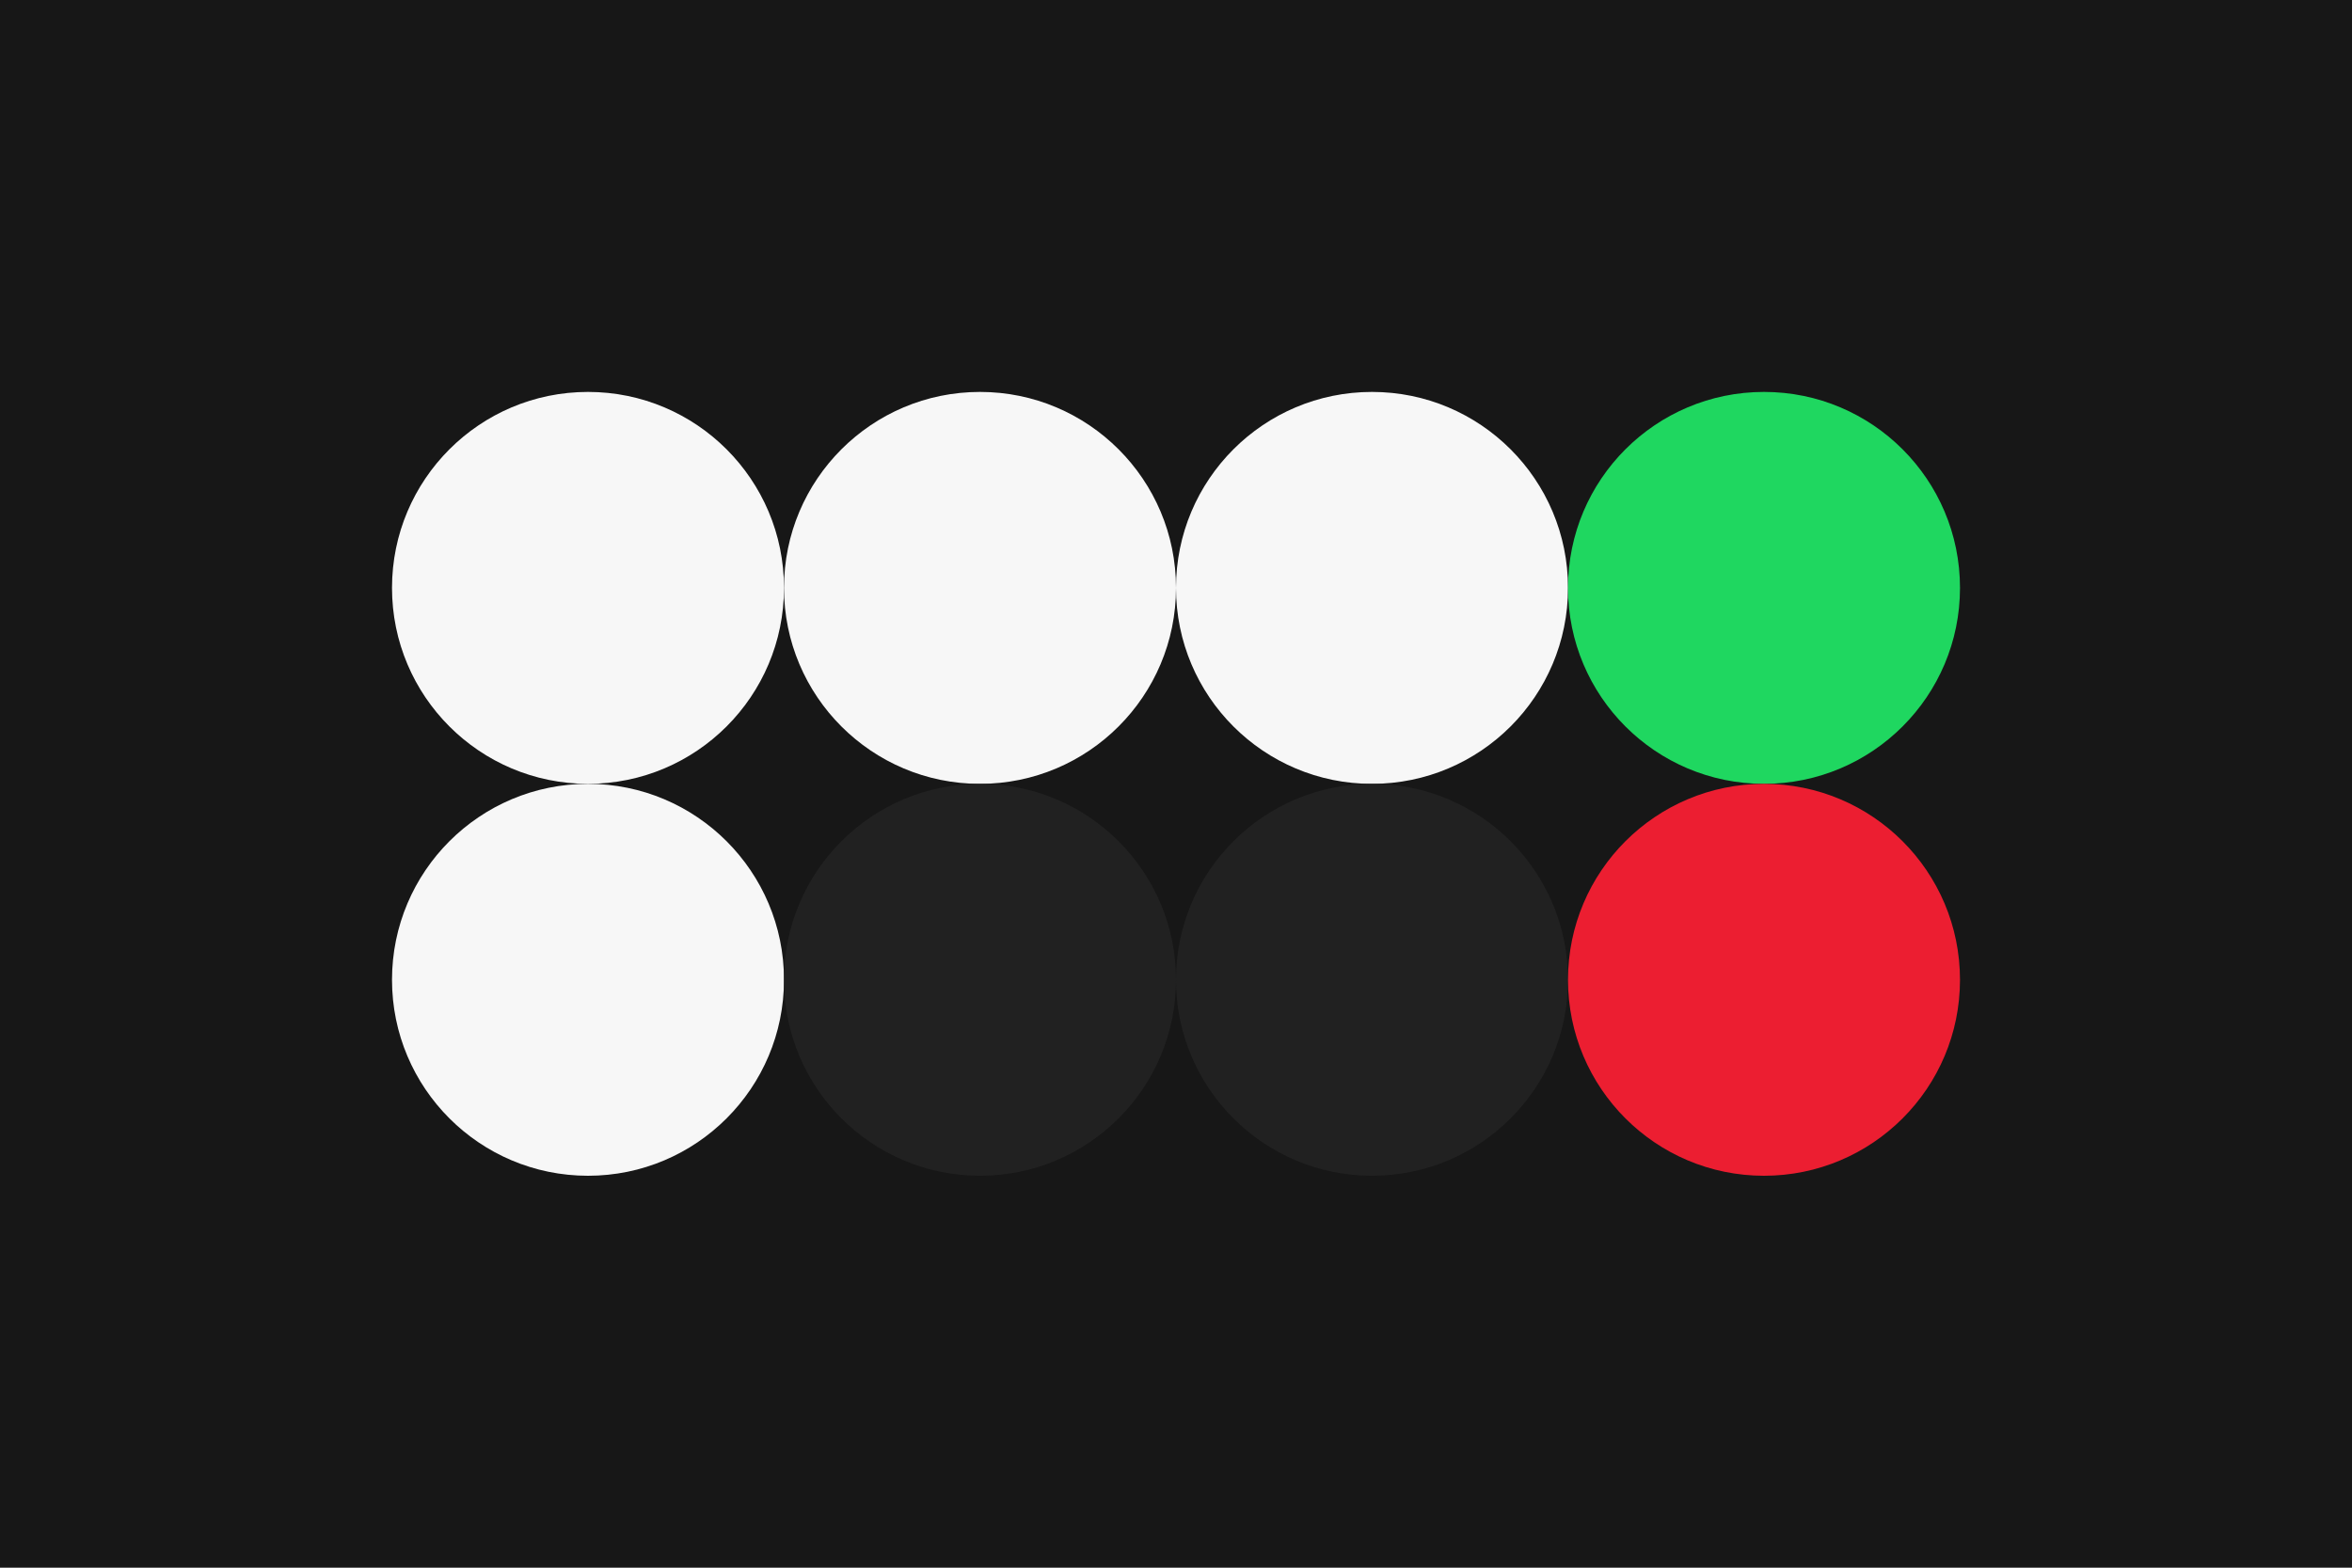
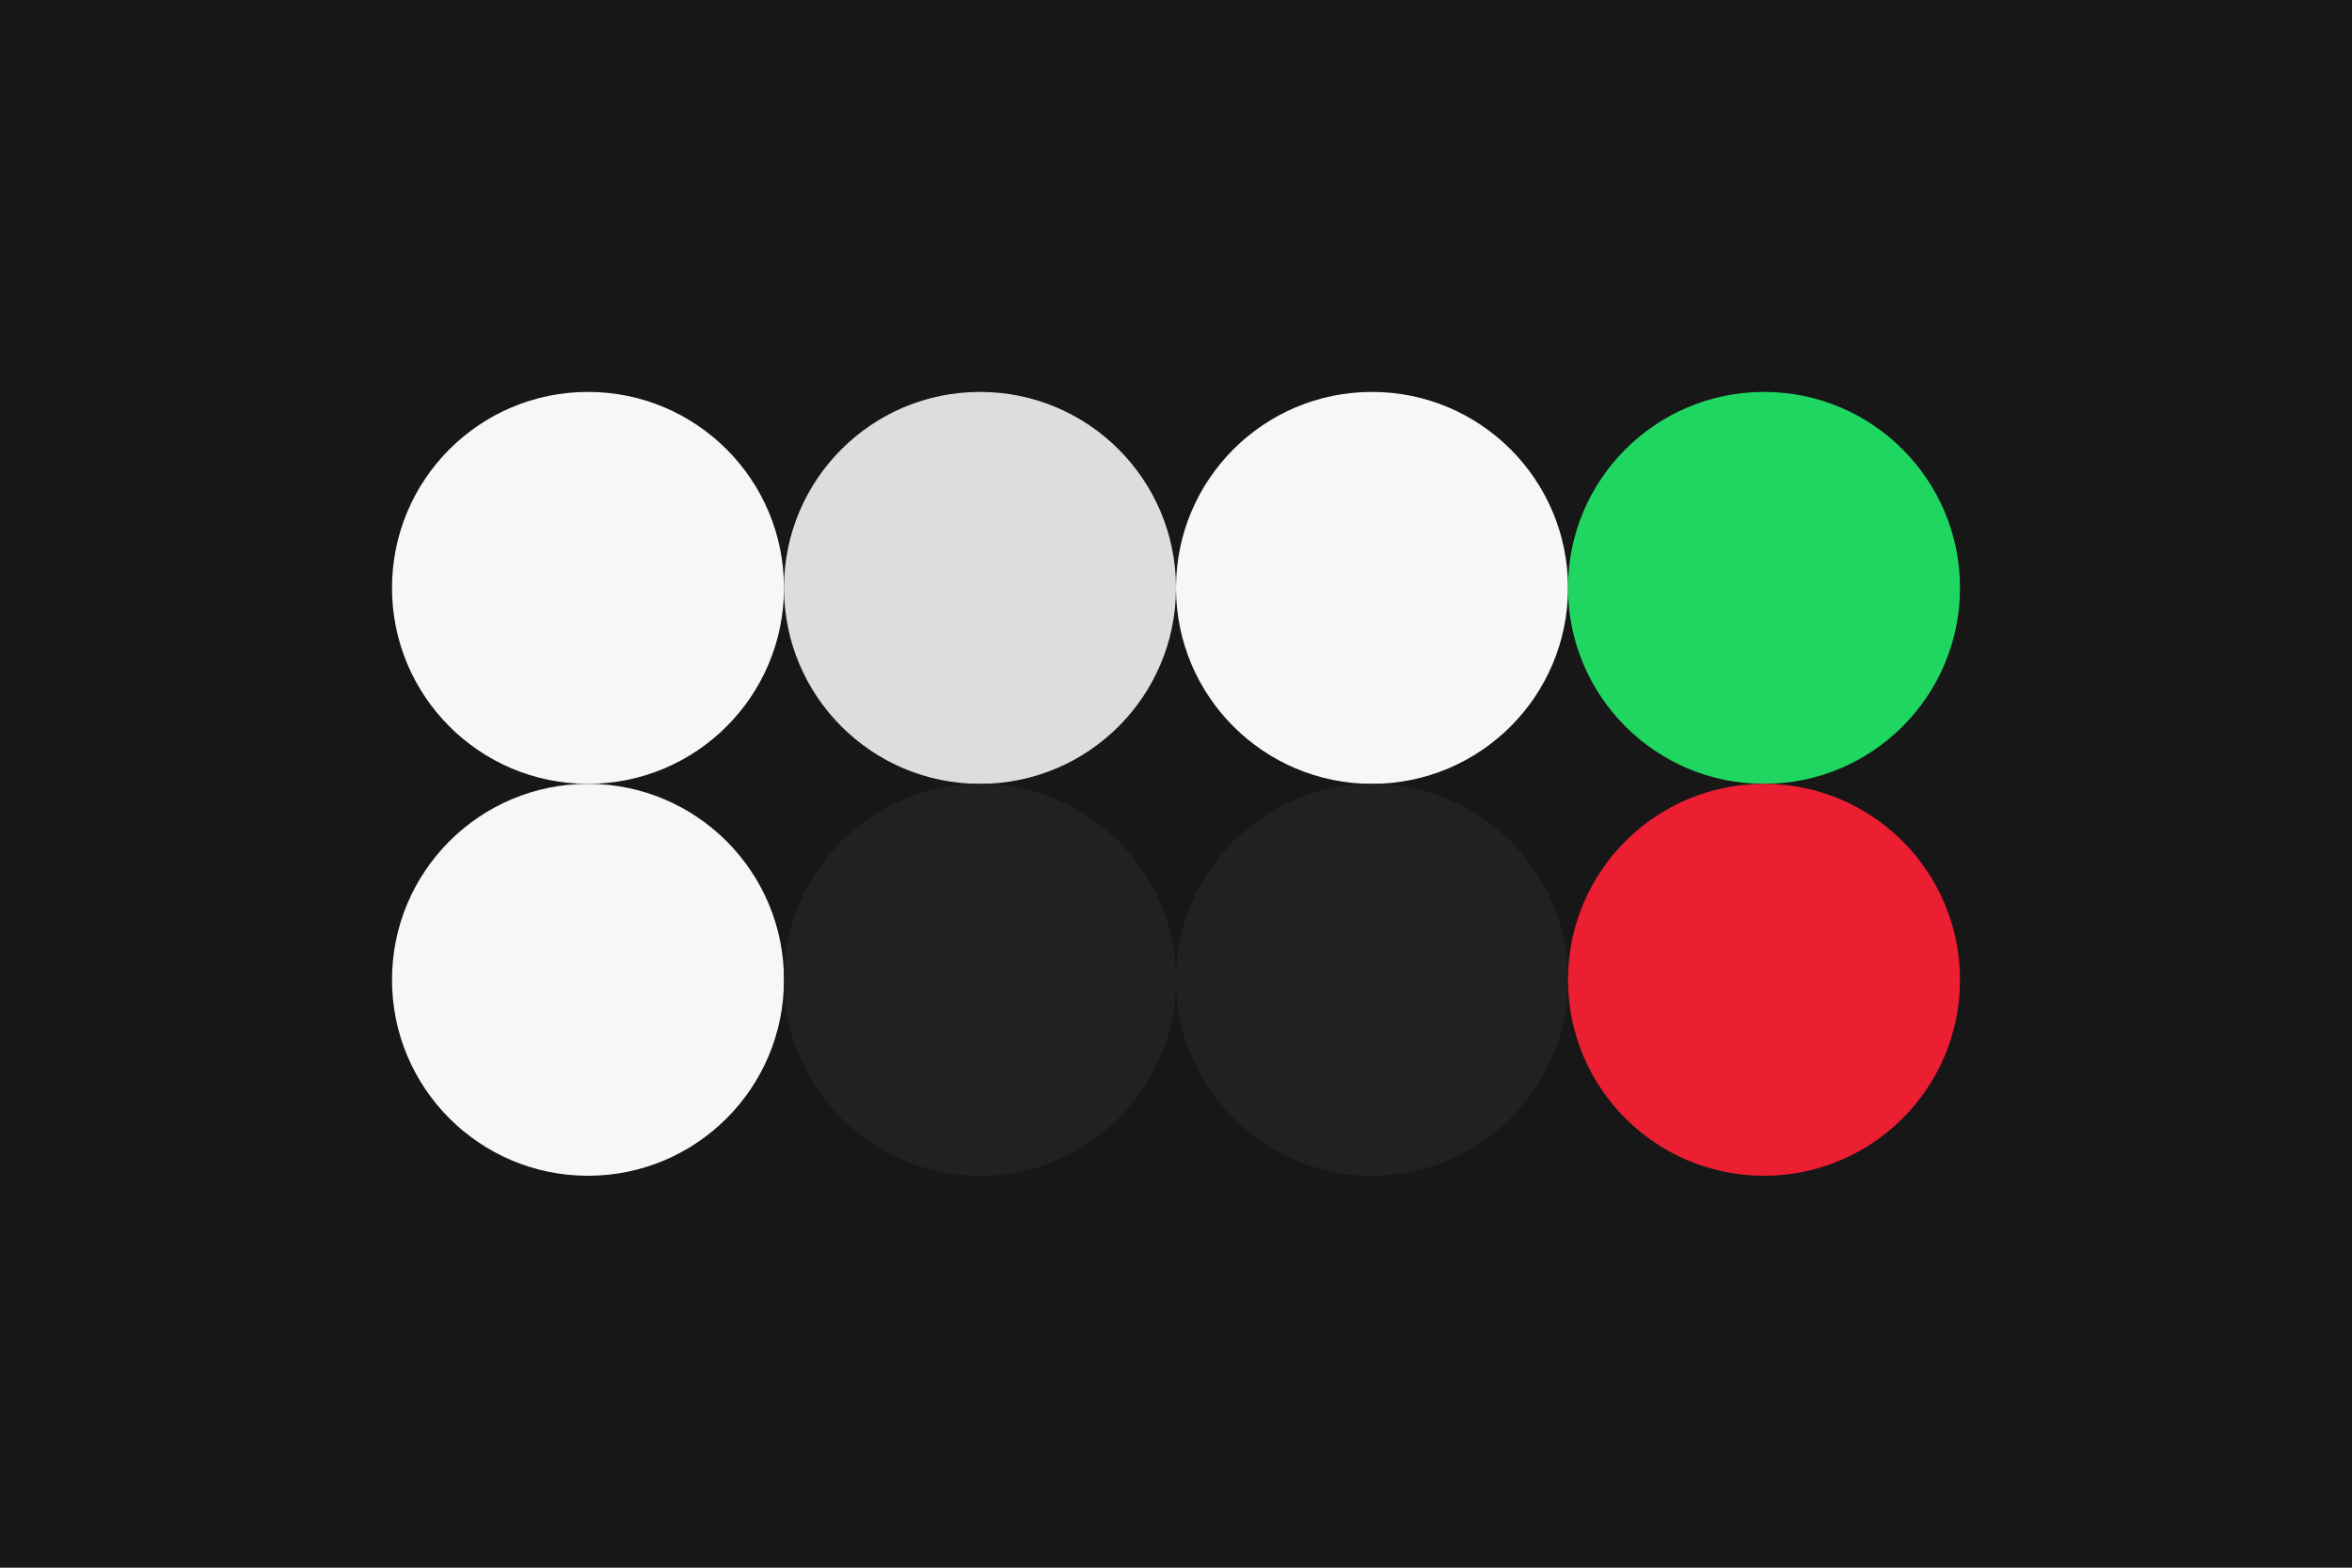
<svg xmlns="http://www.w3.org/2000/svg" width="96px" height="64px" baseProfile="full" version="1.1">
  <rect width="96" height="64" id="background" fill="#171717" />
  <circle cx="24" cy="24" r="8" id="f_high" fill="#F7F7F7" />
-   <circle cx="40" cy="24" r="8" id="f_med" fill="#F7F7F7" />
+   <circle cx="40" cy="24" r="8" id="f_med" fill="#DDDDDD" />
  <circle cx="56" cy="24" r="8" id="f_low" fill="#F7F7F7" />
  <circle cx="72" cy="24" r="8" id="f_inv" fill="#1FD760" />
  <circle cx="24" cy="40" r="8" id="b_high" fill="#F7F7F7" />
  <circle cx="40" cy="40" r="8" id="b_med" fill="#212121" />
  <circle cx="56" cy="40" r="8" id="b_low" fill="#212121" />
  <circle cx="72" cy="40" r="8" id="b_inv" fill="#EC1E31" />
</svg>
